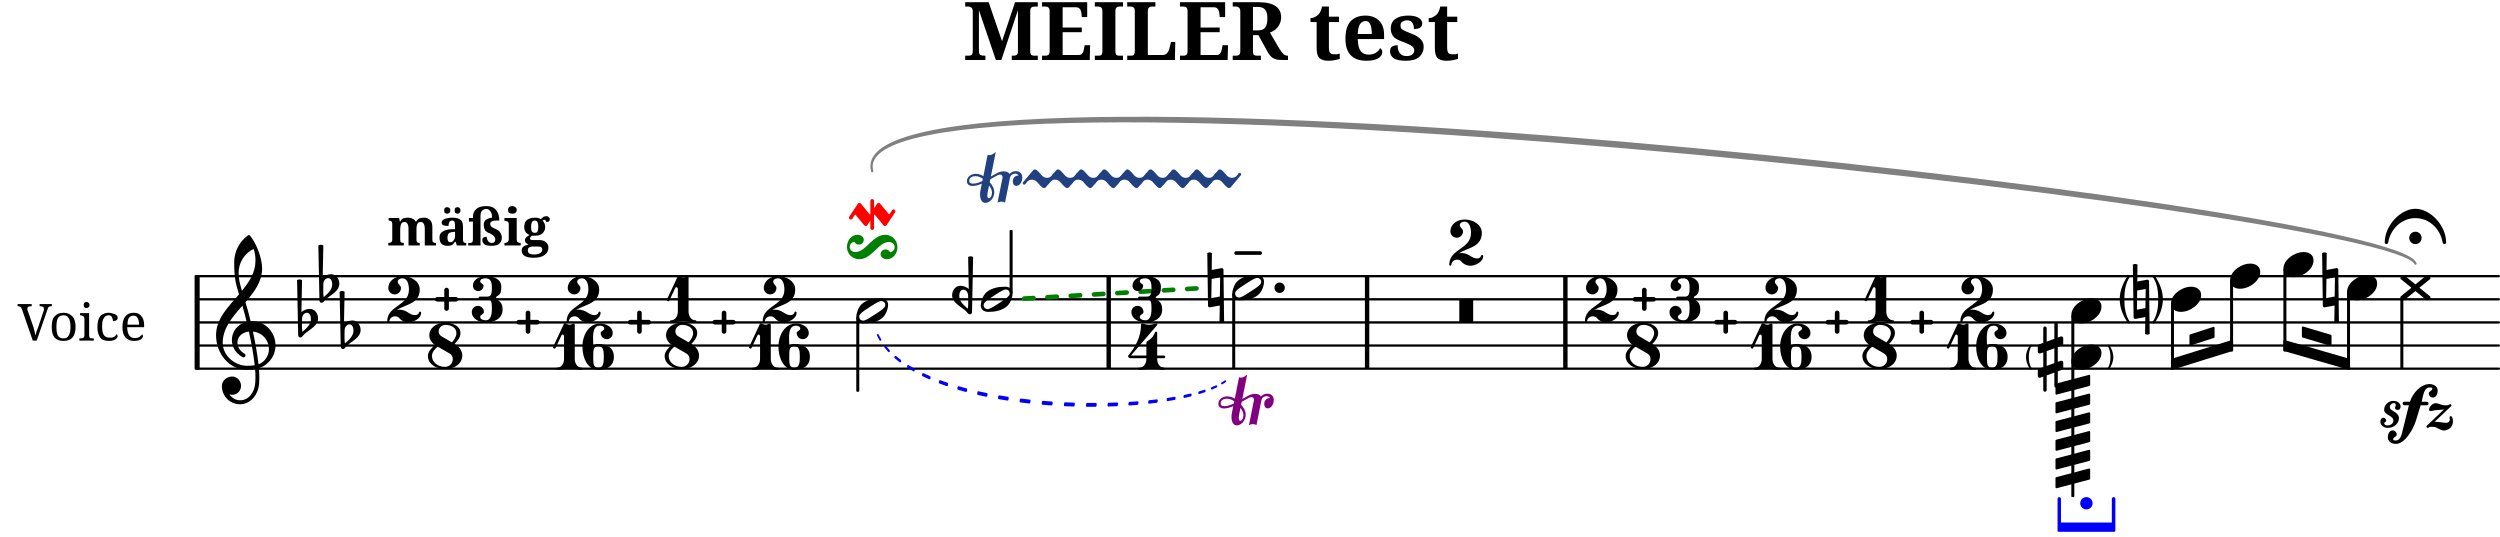
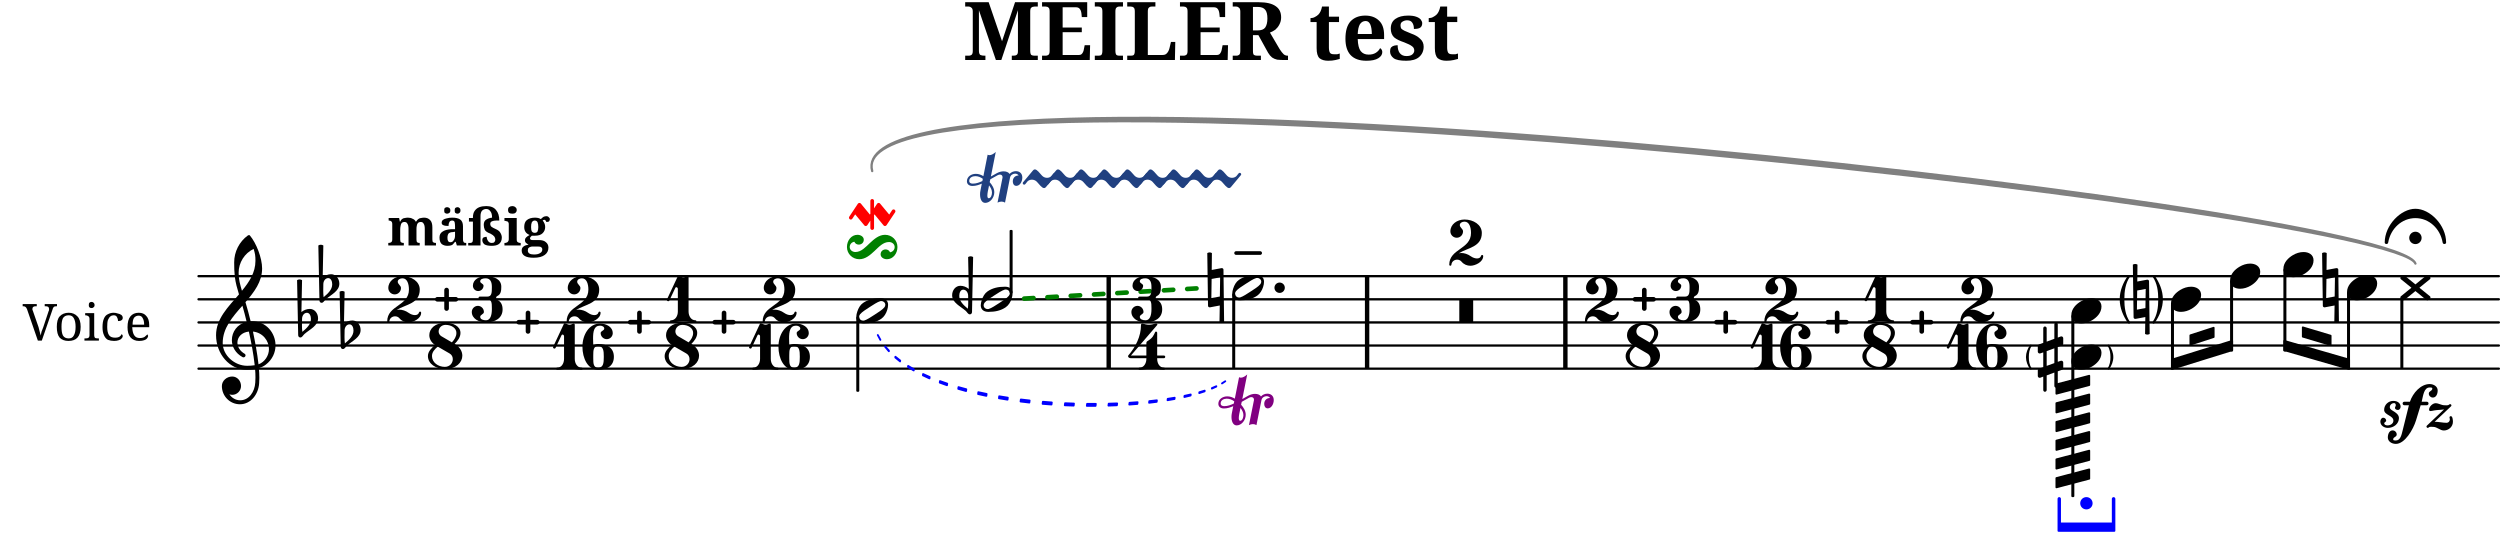
<svg xmlns="http://www.w3.org/2000/svg" version="1.2" width="190.00mm" height="40.77mm" viewBox="0 -0 108.121 23.198">
  <style text="style/css">

tspan { white-space: pre; }

</style>
  <text transform="translate(41.6491, 2.5949)" font-family="serif" font-weight="bold" font-size="3.493" text-anchor="start" fill="currentColor">
    <tspan>MEILER test</tspan>
  </text>
  <line transform="translate(8.5358, 15.9426)" stroke-linejoin="round" stroke-linecap="round" stroke-width="0.1" stroke="currentColor" x1="0.05" y1="-0" x2="99.535" y2="-0" />
  <line transform="translate(8.5358, 14.9426)" stroke-linejoin="round" stroke-linecap="round" stroke-width="0.1" stroke="currentColor" x1="0.05" y1="-0" x2="99.535" y2="-0" />
  <line transform="translate(8.5358, 13.9426)" stroke-linejoin="round" stroke-linecap="round" stroke-width="0.1" stroke="currentColor" x1="0.05" y1="-0" x2="99.535" y2="-0" />
  <line transform="translate(8.5358, 12.9426)" stroke-linejoin="round" stroke-linecap="round" stroke-width="0.1" stroke="currentColor" x1="0.05" y1="-0" x2="99.535" y2="-0" />
  <line transform="translate(8.5358, 11.9426)" stroke-linejoin="round" stroke-linecap="round" stroke-width="0.1" stroke="currentColor" x1="0.05" y1="-0" x2="99.535" y2="-0" />
  <rect transform="translate(67.6049, 13.9426)" x="0" y="-2" width="0.19" height="4" ry="0" fill="currentColor" />
  <rect transform="translate(47.8543, 13.9426)" x="0" y="-2" width="0.19" height="4" ry="0" fill="currentColor" />
  <rect transform="translate(59.0299, 13.9426)" x="0" y="-2" width="0.19" height="4" ry="0" fill="currentColor" />
  <path transform="translate(87.9315, 15.4426) scale(0.002, -0.002)" d="M-94 0c0 -84 12 -170 60 -239c3 -4 3 -7 3 -11c0 -10 -9 -19 -19 -19c-5 0 -12 2 -16 8c-54 77 -90 167 -90 261s36 184 90 261c4 6 11 8 16 8c10 0 19 -9 19 -19c0 -4 0 -7 -3 -11c-48 -69 -60 -155 -60 -239z" fill="currentColor" />
  <path transform="translate(91.0857, 15.4426) scale(0.002, -0.002)" d="M94 0c0 84 -12 170 -60 239c-3 4 -3 7 -3 11c0 10 9 19 19 19c5 0 12 -2 16 -8c54 -77 90 -167 90 -261s-36 -184 -90 -261c-4 -6 -11 -8 -16 -8c-10 0 -19 9 -19 19c0 4 0 7 3 11c48 69 60 155 60 239z" fill="currentColor" />
  <g class="note" id="testnote5">
    <path transform="translate(93.891, 12.9426) scale(0.004, -0.004)" d="M218 136c55 0 108 -28 108 -89c0 -71 -55 -121 -102 -149c-35 -21 -75 -34 -116 -34c-55 0 -108 28 -108 89c0 71 55 121 102 149c35 21 75 34 116 34z" fill="currentColor" />
  </g>
  <rect transform="translate(93.956, 13.9426)" x="-0.065" y="-0.814" width="0.13" height="2.844" ry="0.04" fill="currentColor" />
  <rect transform="translate(89.6465, 13.9426)" x="-0.065" y="-0.314" width="0.13" height="7.869" ry="0.04" fill="currentColor" />
  <g class="phrase" id="whole-phrase">
    <g color="rgb(50.196%, 50.196%, 50.196%)">
      <path transform="translate(37.0325, 13.9426)" stroke-width="0.1" stroke-linejoin="round" stroke-linecap="round" stroke="currentColor" fill="currentColor" d="M0.689 -6.545C-0.931 -12.592 66.564 -5.092 67.431 -2.545L67.431 -2.545C66.55 -4.852 -0.945 -12.352 0.689 -6.545z" />
    </g>
  </g>
  <g class="note" id="testnote4a">
    <path transform="translate(89.5815, 15.4426) scale(0.004, -0.004)" d="M218 136c55 0 108 -28 108 -89c0 -71 -55 -121 -102 -149c-35 -21 -75 -34 -116 -34c-55 0 -108 28 -108 89c0 71 55 121 102 149c35 21 75 34 116 34z" fill="currentColor" />
  </g>
  <g class="note" id="testnote4b">
    <path transform="translate(89.5815, 13.4426) scale(0.004, -0.004)" d="M218 136c55 0 108 -28 108 -89c0 -71 -55 -121 -102 -149c-35 -21 -75 -34 -116 -34c-55 0 -108 28 -108 89c0 71 55 121 102 149c35 21 75 34 116 34z" fill="currentColor" />
  </g>
  <g class="fermata" id="blue-squared-fermata">
    <g color="rgb(0%, 0%, 100%)">
      <path transform="translate(90.2336, 21.4976) scale(0.004, -0.004)" d="M-67 -67c0 37 30 67 67 67s67 -30 67 -67s-30 -66 -67 -66s-67 29 -67 66zM-302 -375c-6 0 -10 4 -10 10v346c0 10 8 19 18 19s19 -9 19 -19v-256h550v256c0 10 9 19 19 19s19 -9 19 -19v-346c0 -6 -4 -10 -10 -10h-605z" fill="currentColor" />
    </g>
  </g>
  <path transform="translate(68.5449, 13.9426) scale(0.004, -0.004)" d="M23 11c-1 -7 -6 -11 -11 -11c-6 0 -12 4 -12 11c0 175 235 165 235 344c0 60 -18 122 -70 122c-26 0 -51 -14 -51 -37c0 -27 35 -41 35 -68c0 -38 -30 -69 -68 -69s-69 31 -69 69c0 76 72 128 153 128c96 0 187 -56 187 -145c0 -153 -151 -159 -249 -220c9 2 17 3 26 3 c33 0 70 -11 105 -36c21 -15 46 -23 66 -23c21 0 39 9 44 29c2 6 6 9 11 9c6 0 12 -5 12 -12c0 -67 -90 -105 -138 -105c-36 0 -71 14 -96 44c-13 16 -31 22 -48 22c-30 0 -59 -20 -62 -55z" fill="currentColor" />
  <path transform="translate(70.613, 13.9426) scale(0.004, -0.004)" d="M125 125c-14 0 -25 11 -25 25v75h-75c-14 0 -25 11 -25 25s11 25 25 25h75v75c0 14 11 25 25 25s25 -11 25 -25v-75h75c14 0 25 -11 25 -25s-11 -25 -25 -25h-75v-75c0 -14 -11 -25 -25 -25z" fill="currentColor" />
  <path transform="translate(72.2032, 13.9426) scale(0.004, -0.004)" d="M150 477c-29 0 -59 -8 -59 -33c0 -22 36 -25 36 -47c0 -32 -26 -58 -58 -58s-57 26 -57 58c0 65 67 103 138 103c91 0 169 -33 169 -114c0 -43 -4 -82 -42 -100c-9 -4 -14 -12 -14 -21s5 -18 14 -22c41 -19 56 -57 56 -103c0 -92 -79 -140 -179 -140 c-79 0 -154 42 -154 113c0 36 30 66 66 66s65 -30 65 -66c0 -25 -40 -28 -40 -53c0 -27 32 -37 63 -37c49 0 63 61 63 117v16c0 54 -2 94 -50 94h-80c-10 0 -14 8 -14 15s4 14 14 14h80c49 0 50 43 50 99v8c0 54 -18 91 -67 91z" fill="currentColor" />
  <path transform="translate(70.3057, 15.9571) scale(0.004, -0.004)" d="M259 288c27 29 49 62 49 102c0 55 -57 87 -117 87c-47 0 -75 -36 -75 -71c0 -20 10 -40 30 -52zM289 271c55 -31 83 -79 83 -127c0 -73 -66 -144 -189 -144c-94 0 -183 54 -183 140c0 50 39 85 76 120c-41 28 -61 67 -61 106c0 68 61 134 176 134c81 0 161 -38 161 -110 c0 -47 -30 -85 -63 -119zM106 242c-33 -29 -62 -59 -62 -102c0 -69 66 -117 139 -117c54 0 86 42 86 83c0 24 -10 48 -35 62z" fill="currentColor" />
  <path transform="translate(74.1348, 14.9328) scale(0.004, -0.004)" d="M125 125c-14 0 -25 11 -25 25v75h-75c-14 0 -25 11 -25 25s11 25 25 25h75v75c0 14 11 25 25 25s25 -11 25 -25v-75h75c14 0 25 -11 25 -25s-11 -25 -25 -25h-75v-75c0 -14 -11 -25 -25 -25z" fill="currentColor" />
  <path transform="translate(76.3054, 13.9426) scale(0.004, -0.004)" d="M23 11c-1 -7 -6 -11 -11 -11c-6 0 -12 4 -12 11c0 175 235 165 235 344c0 60 -18 122 -70 122c-26 0 -51 -14 -51 -37c0 -27 35 -41 35 -68c0 -38 -30 -69 -68 -69s-69 31 -69 69c0 76 72 128 153 128c96 0 187 -56 187 -145c0 -153 -151 -159 -249 -220c9 2 17 3 26 3 c33 0 70 -11 105 -36c21 -15 46 -23 66 -23c21 0 39 9 44 29c2 6 6 9 11 9c6 0 12 -5 12 -12c0 -67 -90 -105 -138 -105c-36 0 -71 14 -96 44c-13 16 -31 22 -48 22c-30 0 -59 -20 -62 -55z" fill="currentColor" />
  <g transform="translate(75.7249, 15.9912)">
    <path transform="scale(0.004, -0.004)" d="M122 503c18 0 34 -16 53 -16c15 0 29 7 42 13c1 1 3 1 4 1c7 0 12 -7 12 -17v-367c0 -48 28 -94 73 -94c8 0 12 -5 12 -11s-4 -12 -12 -12c-44 0 -87 13 -131 13s-87 -13 -131 -13c-8 0 -12 6 -12 12s4 11 12 11c45 0 73 46 73 94v245c0 12 -9 19 -17 19 c-4 0 -8 -3 -10 -7l-64 -136c-3 -6 -7 -9 -12 -9c-8 0 -16 6 -16 14c0 2 1 5 2 7l117 250c1 2 3 3 5 3z" fill="currentColor" />
    <path transform="translate(1.2633, 0) scale(0.004, -0.004)" d="M170 256c-51 0 -53 -44 -53 -102v-14v-15c0 -58 2 -102 53 -102c57 0 61 51 61 117s-4 116 -61 116zM117 266c17 7 34 13 53 13c101 0 170 -44 170 -139s-69 -140 -170 -140c-112 0 -170 124 -170 250c0 128 72 250 190 250c71 0 138 -39 138 -103c0 -36 -29 -66 -65 -66 s-66 30 -66 66c0 24 39 25 39 49c0 20 -23 31 -46 31c-66 0 -75 -65 -75 -139c0 -24 2 -48 2 -72z" fill="currentColor" />
  </g>
  <path transform="translate(78.954, 14.9328) scale(0.004, -0.004)" d="M125 125c-14 0 -25 11 -25 25v75h-75c-14 0 -25 11 -25 25s11 25 25 25h75v75c0 14 11 25 25 25s25 -11 25 -25v-75h75c14 0 25 -11 25 -25s-11 -25 -25 -25h-75v-75c0 -14 -11 -25 -25 -25z" fill="currentColor" />
  <path transform="translate(80.6466, 13.9426) scale(0.004, -0.004)" d="M122 503c18 0 34 -16 53 -16c15 0 29 7 42 13c1 1 3 1 4 1c7 0 12 -7 12 -17v-367c0 -48 28 -94 73 -94c8 0 12 -5 12 -11s-4 -12 -12 -12c-44 0 -87 13 -131 13s-87 -13 -131 -13c-8 0 -12 6 -12 12s4 11 12 11c45 0 73 46 73 94v245c0 12 -9 19 -17 19 c-4 0 -8 -3 -10 -7l-64 -136c-3 -6 -7 -9 -12 -9c-8 0 -16 6 -16 14c0 2 1 5 2 7l117 250c1 2 3 3 5 3z" fill="currentColor" />
  <path transform="translate(80.5441, 15.9571) scale(0.004, -0.004)" d="M259 288c27 29 49 62 49 102c0 55 -57 87 -117 87c-47 0 -75 -36 -75 -71c0 -20 10 -40 30 -52zM289 271c55 -31 83 -79 83 -127c0 -73 -66 -144 -189 -144c-94 0 -183 54 -183 140c0 50 39 85 76 120c-41 28 -61 67 -61 106c0 68 61 134 176 134c81 0 161 -38 161 -110 c0 -47 -30 -85 -63 -119zM106 242c-33 -29 -62 -59 -62 -102c0 -69 66 -117 139 -117c54 0 86 42 86 83c0 24 -10 48 -35 62z" fill="currentColor" />
  <path transform="translate(82.6123, 14.9328) scale(0.004, -0.004)" d="M125 125c-14 0 -25 11 -25 25v75h-75c-14 0 -25 11 -25 25s11 25 25 25h75v75c0 14 11 25 25 25s25 -11 25 -25v-75h75c14 0 25 -11 25 -25s-11 -25 -25 -25h-75v-75c0 -14 -11 -25 -25 -25z" fill="currentColor" />
  <path transform="translate(84.7829, 13.9426) scale(0.004, -0.004)" d="M23 11c-1 -7 -6 -11 -11 -11c-6 0 -12 4 -12 11c0 175 235 165 235 344c0 60 -18 122 -70 122c-26 0 -51 -14 -51 -37c0 -27 35 -41 35 -68c0 -38 -30 -69 -68 -69s-69 31 -69 69c0 76 72 128 153 128c96 0 187 -56 187 -145c0 -153 -151 -159 -249 -220c9 2 17 3 26 3 c33 0 70 -11 105 -36c21 -15 46 -23 66 -23c21 0 39 9 44 29c2 6 6 9 11 9c6 0 12 -5 12 -12c0 -67 -90 -105 -138 -105c-36 0 -71 14 -96 44c-13 16 -31 22 -48 22c-30 0 -59 -20 -62 -55z" fill="currentColor" />
  <g transform="translate(84.2024, 15.9912)">
    <path transform="scale(0.004, -0.004)" d="M122 503c18 0 34 -16 53 -16c15 0 29 7 42 13c1 1 3 1 4 1c7 0 12 -7 12 -17v-367c0 -48 28 -94 73 -94c8 0 12 -5 12 -11s-4 -12 -12 -12c-44 0 -87 13 -131 13s-87 -13 -131 -13c-8 0 -12 6 -12 12s4 11 12 11c45 0 73 46 73 94v245c0 12 -9 19 -17 19 c-4 0 -8 -3 -10 -7l-64 -136c-3 -6 -7 -9 -12 -9c-8 0 -16 6 -16 14c0 2 1 5 2 7l117 250c1 2 3 3 5 3z" fill="currentColor" />
    <path transform="translate(1.2633, 0) scale(0.004, -0.004)" d="M170 256c-51 0 -53 -44 -53 -102v-14v-15c0 -58 2 -102 53 -102c57 0 61 51 61 117s-4 116 -61 116zM117 266c17 7 34 13 53 13c101 0 170 -44 170 -139s-69 -140 -170 -140c-112 0 -170 124 -170 250c0 128 72 250 190 250c71 0 138 -39 138 -103c0 -36 -29 -66 -65 -66 s-66 30 -66 66c0 24 39 25 39 49c0 20 -23 31 -46 31c-66 0 -75 -65 -75 -139c0 -24 2 -48 2 -72z" fill="currentColor" />
  </g>
  <path transform="translate(88.1315, 15.4426) scale(0.004, -0.004)" d="M216 -312c0 -10 -8 -19 -18 -19s-19 9 -19 19v145l-83 -31v-158c0 -10 -9 -19 -19 -19s-18 9 -18 19v145l-32 -12c-2 -1 -5 -1 -7 -1c-11 0 -20 9 -20 20v60c0 8 5 16 13 19l46 16v160l-32 -11c-2 -1 -5 -1 -7 -1c-11 0 -20 9 -20 20v60c0 8 5 15 13 18l46 17v158 c0 10 8 19 18 19s19 -9 19 -19v-145l83 31v158c0 10 9 19 19 19s18 -9 18 -19v-145l32 12c2 1 5 1 7 1c11 0 20 -9 20 -20v-60c0 -8 -5 -16 -13 -19l-46 -16v-160l32 11c2 1 5 1 7 1c11 0 20 -9 20 -20v-60c0 -8 -5 -15 -13 -18l-46 -17v-158zM96 65v-160l83 30v160z" fill="currentColor" />
  <g class="bTrem">
    <polygon transform="translate(88.8965, 16.8251)" stroke-linejoin="round" stroke-linecap="round" stroke-width="0.08" fill="currentColor" stroke="currentColor" points="1.46 -0.575 1.46 -0.175 0.04 0.2 0.04 -0.2" />
    <polygon transform="translate(88.8965, 17.6351)" stroke-linejoin="round" stroke-linecap="round" stroke-width="0.08" fill="currentColor" stroke="currentColor" points="1.46 -0.575 1.46 -0.175 0.04 0.2 0.04 -0.2" />
    <polygon transform="translate(88.8965, 18.4451)" stroke-linejoin="round" stroke-linecap="round" stroke-width="0.08" fill="currentColor" stroke="currentColor" points="1.46 -0.575 1.46 -0.175 0.04 0.2 0.04 -0.2" />
    <polygon transform="translate(88.8965, 19.2551)" stroke-linejoin="round" stroke-linecap="round" stroke-width="0.08" fill="currentColor" stroke="currentColor" points="1.46 -0.575 1.46 -0.175 0.04 0.2 0.04 -0.2" />
    <polygon transform="translate(88.8965, 20.0651)" stroke-linejoin="round" stroke-linecap="round" stroke-width="0.08" fill="currentColor" stroke="currentColor" points="1.46 -0.575 1.46 -0.175 0.04 0.2 0.04 -0.2" />
    <polygon transform="translate(88.8965, 20.8751)" stroke-linejoin="round" stroke-linecap="round" stroke-width="0.08" fill="currentColor" stroke="currentColor" points="1.46 -0.575 1.46 -0.175 0.04 0.2 0.04 -0.2" />
  </g>
  <path transform="translate(100.459, 12.4426) scale(0.004, -0.004)" d="M-8 375c8 4 17 7 26 7s16 -3 24 -7l-2 -183l106 20h3c10 0 18 -7 18 -17l7 -570c-8 -4 -16 -7 -25 -7s-17 3 -25 7l3 183l-106 -20h-3c-10 0 -18 7 -18 17zM131 112l-92 -17l-3 -207l92 17z" fill="currentColor" />
  <g class="note" id="testnote7">
    <path transform="translate(103.8109, 12.4426) scale(0.004, -0.004)" d="M163 36l119 97c3 2 6 3 9 3s7 -1 10 -3l20 -16c3 -3 5 -8 5 -12s-2 -9 -5 -12l-115 -93l115 -93c3 -3 5 -8 5 -12s-2 -9 -5 -12l-20 -16c-3 -2 -7 -3 -10 -3s-6 1 -9 3l-119 97l-119 -97c-3 -2 -6 -3 -9 -3s-7 1 -10 3l-20 16c-3 3 -5 8 -5 12s2 9 5 12l115 93l-115 93 c-3 3 -5 8 -5 12s2 9 5 12l20 16c3 2 7 3 10 3s6 -1 9 -3z" fill="currentColor" />
  </g>
  <g class="dynam" id="finale">
    <g transform="translate(102.8583, 18.5047)">
      <path transform="scale(0.004, -0.004)" d="M180 216c0 10 9 19 9 29c0 13 -6 23 -18 23c-26 0 -47 -20 -47 -45c0 -17 16 -28 31 -37c33 -19 68 -42 68 -80c0 -61 -56 -106 -120 -106c-43 0 -81 28 -81 68c0 21 12 42 31 42c18 0 32 -14 32 -32c0 -13 -21 -16 -21 -29c0 -15 18 -22 35 -22c33 0 64 20 64 51 c0 57 -100 60 -100 117c0 54 45 97 99 97c56 0 79 -34 79 -62c0 -19 -11 -36 -30 -36c-18 0 -31 11 -31 22z" fill="currentColor" />
      <path transform="translate(0.8194, 0) scale(0.004, -0.004)" d="M253 245l-50 -163c-30 -99 -121 -255 -218 -255c-45 0 -87 27 -87 69c0 39 17 77 52 77c24 0 44 -20 44 -44c0 -30 -38 -24 -38 -54c0 -10 11 -11 23 -11h6c48 0 61 58 73 108l68 273h-49c-11 0 -19 8 -19 19s8 19 19 19h60c32 96 118 191 213 191c45 0 87 -27 87 -69 c0 -39 -17 -77 -52 -77c-24 0 -44 19 -44 43c0 30 38 25 38 55c0 10 -10 11 -22 11h-7c-62 0 -70 -88 -86 -154h55c11 0 19 -8 19 -19s-8 -19 -19 -19h-66z" fill="currentColor" />
      <path transform="translate(2.0827, 0) scale(0.004, -0.004)" d="M264 127c19 0 22 -45 22 -61c0 -52 -45 -94 -98 -94c-42 0 -73 39 -115 39c-8 0 -16 1 -24 1c-10 0 -19 -1 -26 -8c-3 -3 -6 -4 -9 -4c-7 0 -14 7 -14 14c0 3 1 7 4 10l186 176c-34 -6 -71 -5 -105 -11c-14 -2 -29 -7 -40 -7c-10 0 -17 4 -17 15c0 32 38 70 71 70 c32 0 62 -22 94 -22c8 0 15 -1 23 -1c11 0 22 1 30 9c3 3 7 4 10 4c7 0 14 -7 14 -14c0 -3 -2 -7 -5 -10l-177 -167h5c42 0 83 -11 125 -11c20 0 35 17 35 38c0 7 -4 14 -4 21c0 8 8 13 15 13z" fill="currentColor" />
    </g>
  </g>
  <path transform="translate(104.463, 10.4801) scale(0.004, -0.004)" d="M-67 48c0 37 30 67 67 67s67 -30 67 -67s-30 -67 -67 -67s-67 30 -67 67zM0 363c157 0 332 -176 332 -366c0 -9 -10 -15 -19 -15s-17 5 -19 18c-26 148 -146 262 -294 262s-268 -114 -294 -262c-2 -13 -10 -18 -19 -18s-19 6 -19 15c0 190 175 366 332 366z" fill="currentColor" />
  <rect transform="translate(103.8759, 13.9426)" x="-0.065" y="-1.07" width="0.13" height="3.07" ry="0.04" fill="currentColor" />
  <g class="fTrem">
    <polygon transform="translate(99.553, 14.3575)" stroke-linejoin="round" stroke-linecap="round" stroke-width="0.08" fill="currentColor" stroke="currentColor" points="1.242 0.16 1.242 0.56 0.04 0.2 0.04 -0.2" />
    <polygon transform="translate(98.753, 14.9426)" stroke-linejoin="round" stroke-linecap="round" stroke-width="0.08" fill="currentColor" stroke="currentColor" points="2.842 0.61 2.842 1.01 0.04 0.2 0.04 -0.2" />
  </g>
  <g class="fTrem">
    <polygon transform="translate(94.691, 14.7014)" stroke-linejoin="round" stroke-linecap="round" stroke-width="0.08" fill="currentColor" stroke="currentColor" points="1.046 -0.527 1.046 -0.128 0.04 0.2 0.04 -0.2" />
    <polygon transform="translate(93.891, 15.7526)" stroke-linejoin="round" stroke-linecap="round" stroke-width="0.08" fill="currentColor" stroke="currentColor" points="2.646 -1.01 2.646 -0.61 0.04 0.2 0.04 -0.2" />
  </g>
  <path transform="translate(62.6783, 11.4926) scale(0.004, -0.004)" d="M23 11c-1 -7 -6 -11 -11 -11c-6 0 -12 4 -12 11c0 175 235 165 235 344c0 60 -18 122 -70 122c-26 0 -51 -14 -51 -37c0 -27 35 -41 35 -68c0 -38 -30 -69 -68 -69s-69 31 -69 69c0 76 72 128 153 128c96 0 187 -56 187 -145c0 -153 -151 -159 -249 -220c9 2 17 3 26 3 c33 0 70 -11 105 -36c21 -15 46 -23 66 -23c21 0 39 9 44 29c2 6 6 9 11 9c6 0 12 -5 12 -12c0 -67 -90 -105 -138 -105c-36 0 -71 14 -96 44c-13 16 -31 22 -48 22c-30 0 -59 -20 -62 -55z" fill="currentColor" />
  <g class="multiRest" id="multiRest">
    <path transform="translate(63.1124, 13.9426) scale(0.004, -0.004)" d="M140 0h-130c-6 0 -10 4 -10 10v230c0 6 4 10 10 10h130c6 0 10 -4 10 -10v-230c0 -6 -4 -10 -10 -10z" fill="currentColor" />
  </g>
  <g class="gliss" id="dashed-glissando">
    <g color="rgb(0%, 50.196%, 0%)">
      <line transform="translate(44.2934, 12.9131)" stroke-linejoin="round" stroke-linecap="round" stroke-width="0.2" stroke="currentColor" x1="0" y1="0" x2="7.452" y2="-0.441" stroke-dasharray="0.404,0.605" />
    </g>
  </g>
  <g class="trill" id="trills-long">
    <g color="rgb(12.549%, 25.098%, 50.196%)">
      <g transform="rotate(-0, 44.4556, 7.729)">
        <path transform="translate(52.4556, 8.129) scale(0.004, -0.004)" d="M-28 42c-3 -4 -8 -6 -12 -6c-8 0 -16 7 -16 16c0 3 1 7 4 10l107 128c6 8 13 11 20 11c24 0 51 -39 78 -68c14 -15 34 -23 53 -23c17 0 33 5 47 17l25 31c3 4 8 6 12 6c8 0 16 -7 16 -16c0 -3 -1 -7 -4 -10l-107 -128c-6 -8 -13 -11 -20 -11c-24 0 -51 39 -78 68 c-14 15 -34 23 -53 23c-17 0 -33 -5 -47 -17z" fill="currentColor" />
        <path transform="translate(51.4556, 8.129) scale(0.004, -0.004)" d="M-28 42c-3 -4 -8 -6 -12 -6c-8 0 -16 7 -16 16c0 3 1 7 4 10l107 128c6 8 13 11 20 11c24 0 51 -39 78 -68c14 -15 34 -23 53 -23c17 0 33 5 47 17l25 31c3 4 8 6 12 6c8 0 16 -7 16 -16c0 -3 -1 -7 -4 -10l-107 -128c-6 -8 -13 -11 -20 -11c-24 0 -51 39 -78 68 c-14 15 -34 23 -53 23c-17 0 -33 -5 -47 -17z" fill="currentColor" />
        <path transform="translate(50.4556, 8.129) scale(0.004, -0.004)" d="M-28 42c-3 -4 -8 -6 -12 -6c-8 0 -16 7 -16 16c0 3 1 7 4 10l107 128c6 8 13 11 20 11c24 0 51 -39 78 -68c14 -15 34 -23 53 -23c17 0 33 5 47 17l25 31c3 4 8 6 12 6c8 0 16 -7 16 -16c0 -3 -1 -7 -4 -10l-107 -128c-6 -8 -13 -11 -20 -11c-24 0 -51 39 -78 68 c-14 15 -34 23 -53 23c-17 0 -33 -5 -47 -17z" fill="currentColor" />
        <path transform="translate(49.4556, 8.129) scale(0.004, -0.004)" d="M-28 42c-3 -4 -8 -6 -12 -6c-8 0 -16 7 -16 16c0 3 1 7 4 10l107 128c6 8 13 11 20 11c24 0 51 -39 78 -68c14 -15 34 -23 53 -23c17 0 33 5 47 17l25 31c3 4 8 6 12 6c8 0 16 -7 16 -16c0 -3 -1 -7 -4 -10l-107 -128c-6 -8 -13 -11 -20 -11c-24 0 -51 39 -78 68 c-14 15 -34 23 -53 23c-17 0 -33 -5 -47 -17z" fill="currentColor" />
        <path transform="translate(48.4556, 8.129) scale(0.004, -0.004)" d="M-28 42c-3 -4 -8 -6 -12 -6c-8 0 -16 7 -16 16c0 3 1 7 4 10l107 128c6 8 13 11 20 11c24 0 51 -39 78 -68c14 -15 34 -23 53 -23c17 0 33 5 47 17l25 31c3 4 8 6 12 6c8 0 16 -7 16 -16c0 -3 -1 -7 -4 -10l-107 -128c-6 -8 -13 -11 -20 -11c-24 0 -51 39 -78 68 c-14 15 -34 23 -53 23c-17 0 -33 -5 -47 -17z" fill="currentColor" />
        <path transform="translate(47.4556, 8.129) scale(0.004, -0.004)" d="M-28 42c-3 -4 -8 -6 -12 -6c-8 0 -16 7 -16 16c0 3 1 7 4 10l107 128c6 8 13 11 20 11c24 0 51 -39 78 -68c14 -15 34 -23 53 -23c17 0 33 5 47 17l25 31c3 4 8 6 12 6c8 0 16 -7 16 -16c0 -3 -1 -7 -4 -10l-107 -128c-6 -8 -13 -11 -20 -11c-24 0 -51 39 -78 68 c-14 15 -34 23 -53 23c-17 0 -33 -5 -47 -17z" fill="currentColor" />
        <path transform="translate(46.4556, 8.129) scale(0.004, -0.004)" d="M-28 42c-3 -4 -8 -6 -12 -6c-8 0 -16 7 -16 16c0 3 1 7 4 10l107 128c6 8 13 11 20 11c24 0 51 -39 78 -68c14 -15 34 -23 53 -23c17 0 33 5 47 17l25 31c3 4 8 6 12 6c8 0 16 -7 16 -16c0 -3 -1 -7 -4 -10l-107 -128c-6 -8 -13 -11 -20 -11c-24 0 -51 39 -78 68 c-14 15 -34 23 -53 23c-17 0 -33 -5 -47 -17z" fill="currentColor" />
        <path transform="translate(45.4556, 8.129) scale(0.004, -0.004)" d="M-28 42c-3 -4 -8 -6 -12 -6c-8 0 -16 7 -16 16c0 3 1 7 4 10l107 128c6 8 13 11 20 11c24 0 51 -39 78 -68c14 -15 34 -23 53 -23c17 0 33 5 47 17l25 31c3 4 8 6 12 6c8 0 16 -7 16 -16c0 -3 -1 -7 -4 -10l-107 -128c-6 -8 -13 -11 -20 -11c-24 0 -51 39 -78 68 c-14 15 -34 23 -53 23c-17 0 -33 -5 -47 -17z" fill="currentColor" />
        <path transform="translate(44.4556, 8.129) scale(0.004, -0.004)" d="M-28 42c-3 -4 -8 -6 -12 -6c-8 0 -16 7 -16 16c0 3 1 7 4 10l107 128c6 8 13 11 20 11c24 0 51 -39 78 -68c14 -15 34 -23 53 -23c17 0 33 5 47 17l25 31c3 4 8 6 12 6c8 0 16 -7 16 -16c0 -3 -1 -7 -4 -10l-107 -128c-6 -8 -13 -11 -20 -11c-24 0 -51 39 -78 68 c-14 15 -34 23 -53 23c-17 0 -33 -5 -47 -17z" fill="currentColor" />
      </g>
      <path transform="translate(43.1056, 8.729) scale(0.004, -0.004)" d="M-297 227c0 -22 17 -30 39 -30c39 0 72 14 103 28l5 24c-23 17 -50 29 -81 29c-32 0 -66 -16 -66 -51zM-26 104c0 -61 -47 -115 -98 -115c-39 0 -56 44 -56 91c0 14 1 28 4 41l15 76c-31 -13 -62 -25 -101 -25c-35 0 -60 18 -60 51c0 51 49 80 96 80c31 0 58 -10 82 -25 l46 232c6 -3 13 -5 20 -5c22 0 48 16 68 35l-53 -266l64 36c26 14 51 20 74 20c29 0 53 -10 64 -28c18 20 44 30 69 30c36 0 69 -22 69 -69c0 -45 -27 -90 -65 -90c-25 0 -38 22 -38 48c0 41 29 64 60 64h3c-8 14 -23 20 -38 20c-24 0 -50 -16 -55 -43l-54 -270 c-11 7 -24 11 -38 11s-29 -4 -43 -11l54 270v7c0 16 -12 26 -29 26c-7 0 -16 -3 -24 -7l-79 -44l-7 -31c27 -31 50 -67 50 -109zM-86 39c23 0 35 34 35 61c0 30 -14 55 -32 78l-5 -27c-4 -18 -13 -56 -13 -83c0 -17 4 -29 15 -29z" fill="currentColor" />
    </g>
  </g>
  <g class="slur" id="blue-dashed-slur">
    <g color="rgb(0%, 0%, 100%)">
      <path transform="translate(37.0325, 13.9426)" stroke-width="0.08" stroke-linejoin="round" stroke-linecap="round" stroke="currentColor" fill="currentColor" d="M15.817 2.64C15.868 2.609 15.915 2.578 15.959 2.545L15.959 2.545C15.915 2.575 15.868 2.605 15.818 2.634z" />
      <path transform="translate(37.0325, 13.9426)" stroke-width="0.08" stroke-linejoin="round" stroke-linecap="round" stroke="currentColor" fill="currentColor" d="M15.38 2.862C15.446 2.834 15.509 2.805 15.569 2.776L15.571 2.76C15.511 2.787 15.448 2.813 15.383 2.839z" />
      <path transform="translate(37.0325, 13.9426)" stroke-width="0.08" stroke-linejoin="round" stroke-linecap="round" stroke="currentColor" fill="currentColor" d="M14.833 3.057C14.913 3.033 14.99 3.008 15.064 2.982L15.068 2.951C14.994 2.975 14.917 2.998 14.838 3.02z" />
      <path transform="translate(37.0325, 13.9426)" stroke-width="0.08" stroke-linejoin="round" stroke-linecap="round" stroke="currentColor" fill="currentColor" d="M14.19 3.226C14.281 3.205 14.371 3.184 14.458 3.162L14.464 3.117C14.377 3.137 14.287 3.157 14.196 3.176z" />
      <path transform="translate(37.0325, 13.9426)" stroke-width="0.08" stroke-linejoin="round" stroke-linecap="round" stroke="currentColor" fill="currentColor" d="M13.462 3.365C13.564 3.349 13.664 3.331 13.762 3.313L13.77 3.257C13.672 3.274 13.572 3.29 13.47 3.305z" />
      <path transform="translate(37.0325, 13.9426)" stroke-width="0.08" stroke-linejoin="round" stroke-linecap="round" stroke="currentColor" fill="currentColor" d="M12.664 3.475C12.774 3.462 12.883 3.449 12.991 3.435L13 3.369C12.892 3.382 12.784 3.394 12.673 3.405z" />
      <path transform="translate(37.0325, 13.9426)" stroke-width="0.08" stroke-linejoin="round" stroke-linecap="round" stroke="currentColor" fill="currentColor" d="M11.807 3.553C11.925 3.545 12.041 3.535 12.156 3.526L12.166 3.451C12.051 3.46 11.935 3.469 11.818 3.476z" />
      <path transform="translate(37.0325, 13.9426)" stroke-width="0.08" stroke-linejoin="round" stroke-linecap="round" stroke="currentColor" fill="currentColor" d="M10.906 3.598C11.029 3.594 11.15 3.59 11.271 3.584L11.282 3.503C11.161 3.508 11.04 3.512 10.917 3.515z" />
      <path transform="translate(37.0325, 13.9426)" stroke-width="0.08" stroke-linejoin="round" stroke-linecap="round" stroke="currentColor" fill="currentColor" d="M9.972 3.609C10.098 3.61 10.224 3.61 10.349 3.609L10.36 3.523C10.235 3.524 10.11 3.524 9.984 3.522z" />
      <path transform="translate(37.0325, 13.9426)" stroke-width="0.08" stroke-linejoin="round" stroke-linecap="round" stroke="currentColor" fill="currentColor" d="M9.019 3.584C9.147 3.589 9.274 3.594 9.402 3.598L9.413 3.51C9.286 3.506 9.158 3.501 9.031 3.495z" />
      <path transform="translate(37.0325, 13.9426)" stroke-width="0.08" stroke-linejoin="round" stroke-linecap="round" stroke="currentColor" fill="currentColor" d="M8.059 3.522C8.187 3.532 8.315 3.542 8.443 3.551L8.455 3.462C8.327 3.453 8.199 3.443 8.071 3.432z" />
      <path transform="translate(37.0325, 13.9426)" stroke-width="0.08" stroke-linejoin="round" stroke-linecap="round" stroke="currentColor" fill="currentColor" d="M7.105 3.421C7.231 3.437 7.358 3.452 7.485 3.466L7.497 3.377C7.37 3.363 7.243 3.349 7.117 3.333z" />
      <path transform="translate(37.0325, 13.9426)" stroke-width="0.08" stroke-linejoin="round" stroke-linecap="round" stroke="currentColor" fill="currentColor" d="M6.171 3.28C6.294 3.301 6.417 3.322 6.542 3.341L6.553 3.255C6.429 3.236 6.305 3.216 6.182 3.195z" />
      <path transform="translate(37.0325, 13.9426)" stroke-width="0.08" stroke-linejoin="round" stroke-linecap="round" stroke="currentColor" fill="currentColor" d="M5.269 3.098C5.386 3.125 5.505 3.151 5.625 3.176L5.636 3.093C5.516 3.069 5.397 3.044 5.279 3.018z" />
      <path transform="translate(37.0325, 13.9426)" stroke-width="0.08" stroke-linejoin="round" stroke-linecap="round" stroke="currentColor" fill="currentColor" d="M4.411 2.873C4.522 2.906 4.634 2.938 4.748 2.968L4.758 2.891C4.644 2.862 4.532 2.831 4.421 2.799z" />
      <path transform="translate(37.0325, 13.9426)" stroke-width="0.08" stroke-linejoin="round" stroke-linecap="round" stroke="currentColor" fill="currentColor" d="M3.611 2.604C3.713 2.643 3.818 2.68 3.923 2.717L3.933 2.647C3.827 2.612 3.723 2.575 3.62 2.538z" />
      <path transform="translate(37.0325, 13.9426)" stroke-width="0.08" stroke-linejoin="round" stroke-linecap="round" stroke="currentColor" fill="currentColor" d="M2.882 2.289C2.974 2.334 3.068 2.378 3.165 2.421L3.173 2.36C3.076 2.319 2.982 2.276 2.89 2.233z" />
      <path transform="translate(37.0325, 13.9426)" stroke-width="0.08" stroke-linejoin="round" stroke-linecap="round" stroke="currentColor" fill="currentColor" d="M2.237 1.927C2.317 1.978 2.399 2.029 2.484 2.078L2.491 2.028C2.406 1.981 2.323 1.932 2.243 1.882z" />
      <path transform="translate(37.0325, 13.9426)" stroke-width="0.08" stroke-linejoin="round" stroke-linecap="round" stroke="currentColor" fill="currentColor" d="M1.688 1.517C1.754 1.575 1.823 1.631 1.895 1.687L1.9 1.65C1.828 1.596 1.758 1.541 1.692 1.485z" />
      <path transform="translate(37.0325, 13.9426)" stroke-width="0.08" stroke-linejoin="round" stroke-linecap="round" stroke="currentColor" fill="currentColor" d="M1.248 1.056C1.298 1.121 1.353 1.185 1.41 1.247L1.413 1.224C1.355 1.164 1.301 1.103 1.25 1.04z" />
      <path transform="translate(37.0325, 13.9426)" stroke-width="0.08" stroke-linejoin="round" stroke-linecap="round" stroke="currentColor" fill="currentColor" d="M0.93 0.545C0.964 0.617 1.001 0.687 1.042 0.756L1.042 0.749C1.002 0.682 0.964 0.614 0.93 0.545z" />
    </g>
  </g>
  <rect transform="translate(98.818, 13.9426)" x="-0.065" y="-2.314" width="0.13" height="3.572" ry="0.04" fill="currentColor" />
  <g class="note" id="testnote6">
    <path transform="translate(96.447, 11.9426) scale(0.004, -0.004)" d="M218 136c55 0 108 -28 108 -89c0 -71 -55 -121 -102 -149c-35 -21 -75 -34 -116 -34c-55 0 -108 28 -108 89c0 71 55 121 102 149c35 21 75 34 116 34z" fill="currentColor" />
  </g>
  <rect transform="translate(96.512, 13.9426)" x="-0.065" y="-1.814" width="0.13" height="3.074" ry="0.04" fill="currentColor" />
  <g class="note" id="testnote5.1">
    <path transform="translate(98.753, 11.4426) scale(0.004, -0.004)" d="M218 136c55 0 108 -28 108 -89c0 -71 -55 -121 -102 -149c-35 -21 -75 -34 -116 -34c-55 0 -108 28 -108 89c0 71 55 121 102 149c35 21 75 34 116 34z" fill="currentColor" />
  </g>
  <path transform="translate(92.941, 12.9426) scale(0.004, -0.004)" d="M100 0c0 85 -11 173 -60 243c-2 2 -3 5 -3 7c0 7 6 13 13 13c4 0 7 -2 10 -6c53 -76 90 -164 90 -257s-37 -181 -90 -257c-3 -4 -6 -6 -10 -6c-7 0 -13 6 -13 13c0 2 1 5 3 7c49 70 60 158 60 243z" fill="currentColor" />
  <path transform="translate(92.2743, 12.9426) scale(0.004, -0.004)" d="M-100 0c0 -85 11 -173 60 -243c2 -2 3 -5 3 -7c0 -7 -6 -13 -13 -13c-4 0 -7 2 -10 6c-53 76 -90 164 -90 257s37 181 90 257c3 4 6 6 10 6c7 0 13 -6 13 -13c0 -2 -1 -5 -3 -7c-49 -70 -60 -158 -60 -243z" fill="currentColor" />
  <path transform="translate(92.2743, 12.9426) scale(0.004, -0.004)" d="M-8 375c8 4 17 7 26 7s16 -3 24 -7l-2 -183l106 20h3c10 0 18 -7 18 -17l7 -570c-8 -4 -16 -7 -25 -7s-17 3 -25 7l3 183l-106 -20h-3c-10 0 -18 7 -18 17zM131 112l-92 -17l-3 -207l92 17z" fill="currentColor" />
  <g class="note" id="testnote6.1">
    <path transform="translate(101.505, 12.4426) scale(0.004, -0.004)" d="M218 136c55 0 108 -28 108 -89c0 -71 -55 -121 -102 -149c-35 -21 -75 -34 -116 -34c-55 0 -108 28 -108 89c0 71 55 121 102 149c35 21 75 34 116 34z" fill="currentColor" />
  </g>
  <rect transform="translate(101.57, 13.9426)" x="-0.065" y="-1.314" width="0.13" height="3.346" ry="0.04" fill="currentColor" />
  <g class="note" id="testnote2">
    <path transform="translate(42.4169, 12.9426) scale(0.004, -0.004)" d="M314 65c0 24 -21 41 -42 41c-4 0 -8 0 -12 -1c-31 -9 -78 -40 -115 -64s-84 -53 -104 -78c-7 -8 -10 -18 -10 -28c0 -24 21 -41 42 -41c4 0 8 0 12 1c31 9 77 40 114 64s84 53 104 78c7 8 11 18 11 28zM262 136c46 0 82 -21 82 -71c0 -19 -4 -39 -10 -57 c-12 -37 -32 -72 -64 -94c-53 -36 -113 -50 -187 -50c-46 0 -83 21 -83 71c0 19 5 39 11 57c12 37 31 72 63 94c53 36 114 50 188 50z" fill="currentColor" />
  </g>
  <rect transform="translate(43.7293, 13.9426)" x="-0.065" y="-4" width="0.13" height="2.741" ry="0.04" fill="currentColor" />
  <g class="mordent">
    <g color="rgb(100%, 0%, 0%)">
      <path transform="translate(37.7211, 9.2746) scale(0.004, -0.004)" d="M20 -147c0 -11 -9 -20 -20 -20s-20 9 -20 20v81l-33 -50c-4 -6 -10 -9 -17 -9c-6 0 -11 2 -15 7l-99 119c-10 -16 -21 -31 -31 -47c-4 -6 -9 -9 -16 -9c-11 0 -20 9 -20 20c0 4 1 8 3 11c31 47 62 93 93 140c4 6 10 9 17 9c6 0 11 -2 15 -7l98 -119l5 7v141 c0 11 9 20 20 20s20 -9 20 -20v-81l33 50c4 6 10 9 17 9c6 0 11 -2 15 -7l99 -119c10 16 21 31 31 47c4 6 9 9 16 9c11 0 20 -9 20 -20c0 -4 -1 -8 -3 -11c-31 -47 -62 -93 -93 -140c-4 -6 -10 -9 -17 -9c-6 0 -11 2 -15 7l-98 119l-5 -7v-141z" fill="currentColor" />
    </g>
  </g>
-   <text transform="translate(0.7604, 14.7279)" font-family="serif" font-size="2.2" text-anchor="start" fill="currentColor">
+   <text transform="translate(0.9804, 14.7279)" font-family="serif" font-size="2.2" text-anchor="start" fill="currentColor">
    <tspan>Voice</tspan>
  </text>
-   <rect transform="translate(8.4158, 13.9426)" x="0" y="-2.05" width="0.16" height="4.1" ry="0.05" fill="currentColor" />
-   <rect transform="translate(8.4758, 13.9426)" x="0" y="-2.05" width="0.16" height="4.1" ry="0.05" fill="currentColor" />
  <g class="note" id="testnote1">
    <path transform="translate(37.0325, 13.4426) scale(0.004, -0.004)" d="M314 65c0 24 -21 41 -42 41c-4 0 -8 0 -12 -1c-31 -9 -78 -40 -115 -64s-84 -53 -104 -78c-7 -8 -10 -18 -10 -28c0 -24 21 -41 42 -41c4 0 8 0 12 1c31 9 77 40 114 64s84 53 104 78c7 8 11 18 11 28zM262 136c46 0 82 -21 82 -71c0 -19 -4 -39 -10 -57 c-12 -37 -32 -72 -64 -94c-53 -36 -113 -50 -187 -50c-46 0 -83 21 -83 71c0 19 5 39 11 57c12 37 31 72 63 94c53 36 114 50 188 50z" fill="currentColor" />
  </g>
  <g class="accid">
    <path transform="translate(41.2981, 12.9426) scale(0.004, -0.004)" d="M143 41c-1 33 -22 63 -53 63c-29 0 -43 -34 -43 -67c0 -59 48 -101 93 -139c3 22 4 44 4 66v11zM185 -138c0 -14 -10 -25 -23 -25c-21 0 -30 25 -45 38c-61 52 -147 89 -147 169c0 54 37 102 89 102c33 0 66 -13 91 -34l-7 345c8 5 18 8 27 8s19 -3 27 -8z" fill="currentColor" />
  </g>
  <g class="turn" id="turns-green">
    <g color="rgb(0%, 50.196%, 0%)">
      <path transform="translate(37.7211, 10.6818) scale(0.004, -0.004)" d="M139 132c74 0 134 -58 134 -132c0 -70 -47 -132 -114 -132c-35 0 -68 21 -68 53c0 35 28 53 54 53c20 0 39 -10 48 -31c27 4 50 26 50 57s-28 54 -61 54c-64 0 -110 -53 -157 -97s-99 -89 -164 -89c-74 0 -134 58 -134 132c0 70 47 132 114 132c35 0 68 -21 68 -53 c0 -35 -28 -53 -54 -53c-20 0 -39 10 -48 31c-27 -4 -50 -26 -50 -57s28 -54 61 -54c64 0 110 53 157 97s99 89 164 89z" fill="currentColor" />
    </g>
  </g>
  <g class="clef">
    <path transform="translate(9.3358, 14.9426) scale(0.004, -0.004)" d="M376 262c4 0 9 1 13 1c155 0 256 -128 256 -261c0 -76 -33 -154 -107 -210c-22 -17 -47 -28 -73 -36c3 -35 5 -70 5 -105c0 -19 -1 -39 -2 -58c-7 -120 -90 -228 -208 -228c-108 0 -195 88 -195 197c0 58 53 103 112 103c54 0 95 -47 95 -103c0 -52 -43 -95 -95 -95 c-11 0 -21 2 -31 6c26 -39 68 -65 117 -65c96 0 157 92 163 191c1 18 2 37 2 55c0 31 -1 61 -4 92c-29 -5 -58 -8 -89 -8c-188 0 -333 172 -333 374c0 177 131 306 248 441c-19 62 -37 125 -45 190c-6 52 -7 104 -7 156c0 115 55 224 149 292c3 2 7 3 10 3c4 0 7 0 10 -3 c71 -84 133 -245 133 -358c0 -143 -86 -255 -180 -364c21 -68 39 -138 56 -207zM461 -203c68 24 113 95 113 164c0 90 -66 179 -173 190c24 -116 46 -231 60 -354zM74 28c0 -135 129 -247 264 -247c28 0 55 2 82 6c-14 127 -37 245 -63 364c-79 -8 -124 -61 -124 -119 c0 -44 25 -91 81 -123c5 -5 7 -10 7 -15c0 -11 -10 -22 -22 -22c-3 0 -6 1 -9 2c-80 43 -117 115 -117 185c0 88 58 174 160 197c-14 58 -29 117 -46 175c-107 -121 -213 -243 -213 -403zM408 1045c-99 -48 -162 -149 -162 -259c0 -74 18 -133 36 -194 c80 97 146 198 146 324c0 55 -4 79 -20 129z" fill="currentColor" />
  </g>
  <g class="keySig">
    <path transform="translate(12.9558, 13.9426) scale(0.004, -0.004)" d="M27 41l-1 -66v-11c0 -22 1 -44 4 -66c45 38 93 80 93 139c0 33 -14 67 -43 67c-31 0 -52 -30 -53 -63zM-15 -138l-12 595c8 5 18 8 27 8s19 -3 27 -8l-7 -345c25 21 58 34 91 34c52 0 89 -48 89 -102c0 -80 -86 -117 -147 -169c-15 -13 -24 -38 -45 -38 c-13 0 -23 11 -23 25z" fill="currentColor" />
    <path transform="translate(13.8759, 12.4426) scale(0.004, -0.004)" d="M27 41l-1 -66v-11c0 -22 1 -44 4 -66c45 38 93 80 93 139c0 33 -14 67 -43 67c-31 0 -52 -30 -53 -63zM-15 -138l-12 595c8 5 18 8 27 8s19 -3 27 -8l-7 -345c25 21 58 34 91 34c52 0 89 -48 89 -102c0 -80 -86 -117 -147 -169c-15 -13 -24 -38 -45 -38 c-13 0 -23 11 -23 25z" fill="currentColor" />
    <path transform="translate(14.7959, 14.4426) scale(0.004, -0.004)" d="M27 41l-1 -66v-11c0 -22 1 -44 4 -66c45 38 93 80 93 139c0 33 -14 67 -43 67c-31 0 -52 -30 -53 -63zM-15 -138l-12 595c8 5 18 8 27 8s19 -3 27 -8l-7 -345c25 21 58 34 91 34c52 0 89 -48 89 -102c0 -80 -86 -117 -147 -169c-15 -13 -24 -38 -45 -38 c-13 0 -23 11 -23 25z" fill="currentColor" />
  </g>
  <g class="meterSig">
    <path transform="translate(16.7459, 13.9426) scale(0.004, -0.004)" d="M23 11c-1 -7 -6 -11 -11 -11c-6 0 -12 4 -12 11c0 175 235 165 235 344c0 60 -18 122 -70 122c-26 0 -51 -14 -51 -37c0 -27 35 -41 35 -68c0 -38 -30 -69 -68 -69s-69 31 -69 69c0 76 72 128 153 128c96 0 187 -56 187 -145c0 -153 -151 -159 -249 -220c9 2 17 3 26 3 c33 0 70 -11 105 -36c21 -15 46 -23 66 -23c21 0 39 9 44 29c2 6 6 9 11 9c6 0 12 -5 12 -12c0 -67 -90 -105 -138 -105c-36 0 -71 14 -96 44c-13 16 -31 22 -48 22c-30 0 -59 -20 -62 -55z" fill="currentColor" />
    <path transform="translate(18.814, 13.9426) scale(0.004, -0.004)" d="M125 125c-14 0 -25 11 -25 25v75h-75c-14 0 -25 11 -25 25s11 25 25 25h75v75c0 14 11 25 25 25s25 -11 25 -25v-75h75c14 0 25 -11 25 -25s-11 -25 -25 -25h-75v-75c0 -14 -11 -25 -25 -25z" fill="currentColor" />
    <path transform="translate(20.4042, 13.9426) scale(0.004, -0.004)" d="M150 477c-29 0 -59 -8 -59 -33c0 -22 36 -25 36 -47c0 -32 -26 -58 -58 -58s-57 26 -57 58c0 65 67 103 138 103c91 0 169 -33 169 -114c0 -43 -4 -82 -42 -100c-9 -4 -14 -12 -14 -21s5 -18 14 -22c41 -19 56 -57 56 -103c0 -92 -79 -140 -179 -140 c-79 0 -154 42 -154 113c0 36 30 66 66 66s65 -30 65 -66c0 -25 -40 -28 -40 -53c0 -27 32 -37 63 -37c49 0 63 61 63 117v16c0 54 -2 94 -50 94h-80c-10 0 -14 8 -14 15s4 14 14 14h80c49 0 50 43 50 99v8c0 54 -18 91 -67 91z" fill="currentColor" />
    <path transform="translate(18.5067, 15.9571) scale(0.004, -0.004)" d="M259 288c27 29 49 62 49 102c0 55 -57 87 -117 87c-47 0 -75 -36 -75 -71c0 -20 10 -40 30 -52zM289 271c55 -31 83 -79 83 -127c0 -73 -66 -144 -189 -144c-94 0 -183 54 -183 140c0 50 39 85 76 120c-41 28 -61 67 -61 106c0 68 61 134 176 134c81 0 161 -38 161 -110 c0 -47 -30 -85 -63 -119zM106 242c-33 -29 -62 -59 -62 -102c0 -69 66 -117 139 -117c54 0 86 42 86 83c0 24 -10 48 -35 62z" fill="currentColor" />
    <path transform="translate(22.3358, 14.9328) scale(0.004, -0.004)" d="M125 125c-14 0 -25 11 -25 25v75h-75c-14 0 -25 11 -25 25s11 25 25 25h75v75c0 14 11 25 25 25s25 -11 25 -25v-75h75c14 0 25 -11 25 -25s-11 -25 -25 -25h-75v-75c0 -14 -11 -25 -25 -25z" fill="currentColor" />
    <path transform="translate(24.5064, 13.9426) scale(0.004, -0.004)" d="M23 11c-1 -7 -6 -11 -11 -11c-6 0 -12 4 -12 11c0 175 235 165 235 344c0 60 -18 122 -70 122c-26 0 -51 -14 -51 -37c0 -27 35 -41 35 -68c0 -38 -30 -69 -68 -69s-69 31 -69 69c0 76 72 128 153 128c96 0 187 -56 187 -145c0 -153 -151 -159 -249 -220c9 2 17 3 26 3 c33 0 70 -11 105 -36c21 -15 46 -23 66 -23c21 0 39 9 44 29c2 6 6 9 11 9c6 0 12 -5 12 -12c0 -67 -90 -105 -138 -105c-36 0 -71 14 -96 44c-13 16 -31 22 -48 22c-30 0 -59 -20 -62 -55z" fill="currentColor" />
    <g transform="translate(23.9259, 15.9912)">
      <path transform="scale(0.004, -0.004)" d="M122 503c18 0 34 -16 53 -16c15 0 29 7 42 13c1 1 3 1 4 1c7 0 12 -7 12 -17v-367c0 -48 28 -94 73 -94c8 0 12 -5 12 -11s-4 -12 -12 -12c-44 0 -87 13 -131 13s-87 -13 -131 -13c-8 0 -12 6 -12 12s4 11 12 11c45 0 73 46 73 94v245c0 12 -9 19 -17 19 c-4 0 -8 -3 -10 -7l-64 -136c-3 -6 -7 -9 -12 -9c-8 0 -16 6 -16 14c0 2 1 5 2 7l117 250c1 2 3 3 5 3z" fill="currentColor" />
      <path transform="translate(1.2633, 0) scale(0.004, -0.004)" d="M170 256c-51 0 -53 -44 -53 -102v-14v-15c0 -58 2 -102 53 -102c57 0 61 51 61 117s-4 116 -61 116zM117 266c17 7 34 13 53 13c101 0 170 -44 170 -139s-69 -140 -170 -140c-112 0 -170 124 -170 250c0 128 72 250 190 250c71 0 138 -39 138 -103c0 -36 -29 -66 -65 -66 s-66 30 -66 66c0 24 39 25 39 49c0 20 -23 31 -46 31c-66 0 -75 -65 -75 -139c0 -24 2 -48 2 -72z" fill="currentColor" />
    </g>
    <path transform="translate(27.155, 14.9328) scale(0.004, -0.004)" d="M125 125c-14 0 -25 11 -25 25v75h-75c-14 0 -25 11 -25 25s11 25 25 25h75v75c0 14 11 25 25 25s25 -11 25 -25v-75h75c14 0 25 -11 25 -25s-11 -25 -25 -25h-75v-75c0 -14 -11 -25 -25 -25z" fill="currentColor" />
    <path transform="translate(28.8476, 13.9426) scale(0.004, -0.004)" d="M122 503c18 0 34 -16 53 -16c15 0 29 7 42 13c1 1 3 1 4 1c7 0 12 -7 12 -17v-367c0 -48 28 -94 73 -94c8 0 12 -5 12 -11s-4 -12 -12 -12c-44 0 -87 13 -131 13s-87 -13 -131 -13c-8 0 -12 6 -12 12s4 11 12 11c45 0 73 46 73 94v245c0 12 -9 19 -17 19 c-4 0 -8 -3 -10 -7l-64 -136c-3 -6 -7 -9 -12 -9c-8 0 -16 6 -16 14c0 2 1 5 2 7l117 250c1 2 3 3 5 3z" fill="currentColor" />
    <path transform="translate(28.7451, 15.9571) scale(0.004, -0.004)" d="M259 288c27 29 49 62 49 102c0 55 -57 87 -117 87c-47 0 -75 -36 -75 -71c0 -20 10 -40 30 -52zM289 271c55 -31 83 -79 83 -127c0 -73 -66 -144 -189 -144c-94 0 -183 54 -183 140c0 50 39 85 76 120c-41 28 -61 67 -61 106c0 68 61 134 176 134c81 0 161 -38 161 -110 c0 -47 -30 -85 -63 -119zM106 242c-33 -29 -62 -59 -62 -102c0 -69 66 -117 139 -117c54 0 86 42 86 83c0 24 -10 48 -35 62z" fill="currentColor" />
    <path transform="translate(30.8133, 14.9328) scale(0.004, -0.004)" d="M125 125c-14 0 -25 11 -25 25v75h-75c-14 0 -25 11 -25 25s11 25 25 25h75v75c0 14 11 25 25 25s25 -11 25 -25v-75h75c14 0 25 -11 25 -25s-11 -25 -25 -25h-75v-75c0 -14 -11 -25 -25 -25z" fill="currentColor" />
    <path transform="translate(32.9839, 13.9426) scale(0.004, -0.004)" d="M23 11c-1 -7 -6 -11 -11 -11c-6 0 -12 4 -12 11c0 175 235 165 235 344c0 60 -18 122 -70 122c-26 0 -51 -14 -51 -37c0 -27 35 -41 35 -68c0 -38 -30 -69 -68 -69s-69 31 -69 69c0 76 72 128 153 128c96 0 187 -56 187 -145c0 -153 -151 -159 -249 -220c9 2 17 3 26 3 c33 0 70 -11 105 -36c21 -15 46 -23 66 -23c21 0 39 9 44 29c2 6 6 9 11 9c6 0 12 -5 12 -12c0 -67 -90 -105 -138 -105c-36 0 -71 14 -96 44c-13 16 -31 22 -48 22c-30 0 -59 -20 -62 -55z" fill="currentColor" />
    <g transform="translate(32.4034, 15.9912)">
      <path transform="scale(0.004, -0.004)" d="M122 503c18 0 34 -16 53 -16c15 0 29 7 42 13c1 1 3 1 4 1c7 0 12 -7 12 -17v-367c0 -48 28 -94 73 -94c8 0 12 -5 12 -11s-4 -12 -12 -12c-44 0 -87 13 -131 13s-87 -13 -131 -13c-8 0 -12 6 -12 12s4 11 12 11c45 0 73 46 73 94v245c0 12 -9 19 -17 19 c-4 0 -8 -3 -10 -7l-64 -136c-3 -6 -7 -9 -12 -9c-8 0 -16 6 -16 14c0 2 1 5 2 7l117 250c1 2 3 3 5 3z" fill="currentColor" />
      <path transform="translate(1.2633, 0) scale(0.004, -0.004)" d="M170 256c-51 0 -53 -44 -53 -102v-14v-15c0 -58 2 -102 53 -102c57 0 61 51 61 117s-4 116 -61 116zM117 266c17 7 34 13 53 13c101 0 170 -44 170 -139s-69 -140 -170 -140c-112 0 -170 124 -170 250c0 128 72 250 190 250c71 0 138 -39 138 -103c0 -36 -29 -66 -65 -66 s-66 30 -66 66c0 24 39 25 39 49c0 20 -23 31 -46 31c-66 0 -75 -65 -75 -139c0 -24 2 -48 2 -72z" fill="currentColor" />
    </g>
  </g>
  <g class="tempo">
    <text transform="translate(16.7459, 10.6146)" font-family="serif" font-weight="bold" font-size="2.2" text-anchor="start" fill="currentColor">
      <tspan>mäßig</tspan>
    </text>
  </g>
  <rect transform="translate(37.0975, 13.9426)" x="-0.065" y="-0.241" width="0.13" height="3.241" ry="0.04" fill="currentColor" />
  <g class="note" id="testnote3">
    <path transform="translate(53.291, 12.4426) scale(0.004, -0.004)" d="M314 65c0 24 -21 41 -42 41c-4 0 -8 0 -12 -1c-31 -9 -78 -40 -115 -64s-84 -53 -104 -78c-7 -8 -10 -18 -10 -28c0 -24 21 -41 42 -41c4 0 8 0 12 1c31 9 77 40 114 64s84 53 104 78c7 8 11 18 11 28zM262 136c46 0 82 -21 82 -71c0 -19 -4 -39 -10 -57 c-12 -37 -32 -72 -64 -94c-53 -36 -113 -50 -187 -50c-46 0 -83 21 -83 71c0 19 5 39 11 57c12 37 31 72 63 94c53 36 114 50 188 50z" fill="currentColor" />
  </g>
  <path transform="translate(52.245, 12.4426) scale(0.004, -0.004)" d="M-8 375c8 4 17 7 26 7s16 -3 24 -7l-2 -183l106 20h3c10 0 18 -7 18 -17l7 -570c-8 -4 -16 -7 -25 -7s-17 3 -25 7l3 183l-106 -20h-3c-10 0 -18 7 -18 17zM131 112l-92 -17l-3 -207l92 17z" fill="currentColor" />
  <g class="trill" id="trill-under">
    <g color="rgb(50.196%, 0%, 50.196%)">
      <path transform="translate(53.9796, 18.3526) scale(0.004, -0.004)" d="M-297 227c0 -22 17 -30 39 -30c39 0 72 14 103 28l5 24c-23 17 -50 29 -81 29c-32 0 -66 -16 -66 -51zM-26 104c0 -61 -47 -115 -98 -115c-39 0 -56 44 -56 91c0 14 1 28 4 41l15 76c-31 -13 -62 -25 -101 -25c-35 0 -60 18 -60 51c0 51 49 80 96 80c31 0 58 -10 82 -25 l46 232c6 -3 13 -5 20 -5c22 0 48 16 68 35l-53 -266l64 36c26 14 51 20 74 20c29 0 53 -10 64 -28c18 20 44 30 69 30c36 0 69 -22 69 -69c0 -45 -27 -90 -65 -90c-25 0 -38 22 -38 48c0 41 29 64 60 64h3c-8 14 -23 20 -38 20c-24 0 -50 -16 -55 -43l-54 -270 c-11 7 -24 11 -38 11s-29 -4 -43 -11l54 270v7c0 16 -12 26 -29 26c-7 0 -16 -3 -24 -7l-79 -44l-7 -31c27 -31 50 -67 50 -109zM-86 39c23 0 35 34 35 61c0 30 -14 55 -32 78l-5 -27c-4 -18 -13 -56 -13 -83c0 -17 4 -29 15 -29z" fill="currentColor" />
    </g>
  </g>
  <g class="meterSig">
    <path transform="translate(48.9308, 13.9426) scale(0.004, -0.004)" d="M150 477c-29 0 -59 -8 -59 -33c0 -22 36 -25 36 -47c0 -32 -26 -58 -58 -58s-57 26 -57 58c0 65 67 103 138 103c91 0 169 -33 169 -114c0 -43 -4 -82 -42 -100c-9 -4 -14 -12 -14 -21s5 -18 14 -22c41 -19 56 -57 56 -103c0 -92 -79 -140 -179 -140 c-79 0 -154 42 -154 113c0 36 30 66 66 66s65 -30 65 -66c0 -25 -40 -28 -40 -53c0 -27 32 -37 63 -37c49 0 63 61 63 117v16c0 54 -2 94 -50 94h-80c-10 0 -14 8 -14 15s4 14 14 14h80c49 0 50 43 50 99v8c0 54 -18 91 -67 91z" fill="currentColor" />
    <path transform="translate(48.7943, 15.9912) scale(0.004, -0.004)" d="M204 307c22 14 44 29 60 50c11 15 19 33 27 50c2 4 5 6 9 6c6 0 13 -5 13 -14v-245h72c10 0 15 -7 15 -14s-5 -15 -15 -15h-72v-8c0 -48 27 -94 72 -94c8 0 12 -5 12 -11s-4 -12 -12 -12c-44 0 -87 13 -131 13s-87 -13 -131 -13c-8 0 -12 6 -12 12s4 11 12 11 c45 0 73 46 73 94v8h-167c-23 0 -31 14 -31 23c0 3 1 5 2 6c80 93 138 207 138 330c0 9 6 16 13 16h3c23 -7 47 -13 71 -13s48 6 71 13c2 1 3 1 5 1c11 0 18 -10 12 -17l-284 -330h167v131c0 8 1 17 8 22z" fill="currentColor" />
  </g>
  <rect transform="translate(53.356, 13.9426)" x="-0.065" y="-1.241" width="0.13" height="3.241" ry="0.04" fill="currentColor" />
  <path transform="translate(55.1183, 12.4426) scale(0.004, -0.004)" d="M0 0c0 31 25 56 56 56s56 -25 56 -56s-25 -56 -56 -56s-56 25 -56 56z" fill="currentColor" />
  <g class="artic" id="tenuto">
    <path transform="translate(53.9796, 10.9426) scale(0.004, -0.004)" d="M130 -20h-260c-11 0 -20 9 -20 20s9 20 20 20h260c11 0 20 -9 20 -20s-9 -20 -20 -20z" fill="currentColor" />
  </g>
</svg>
